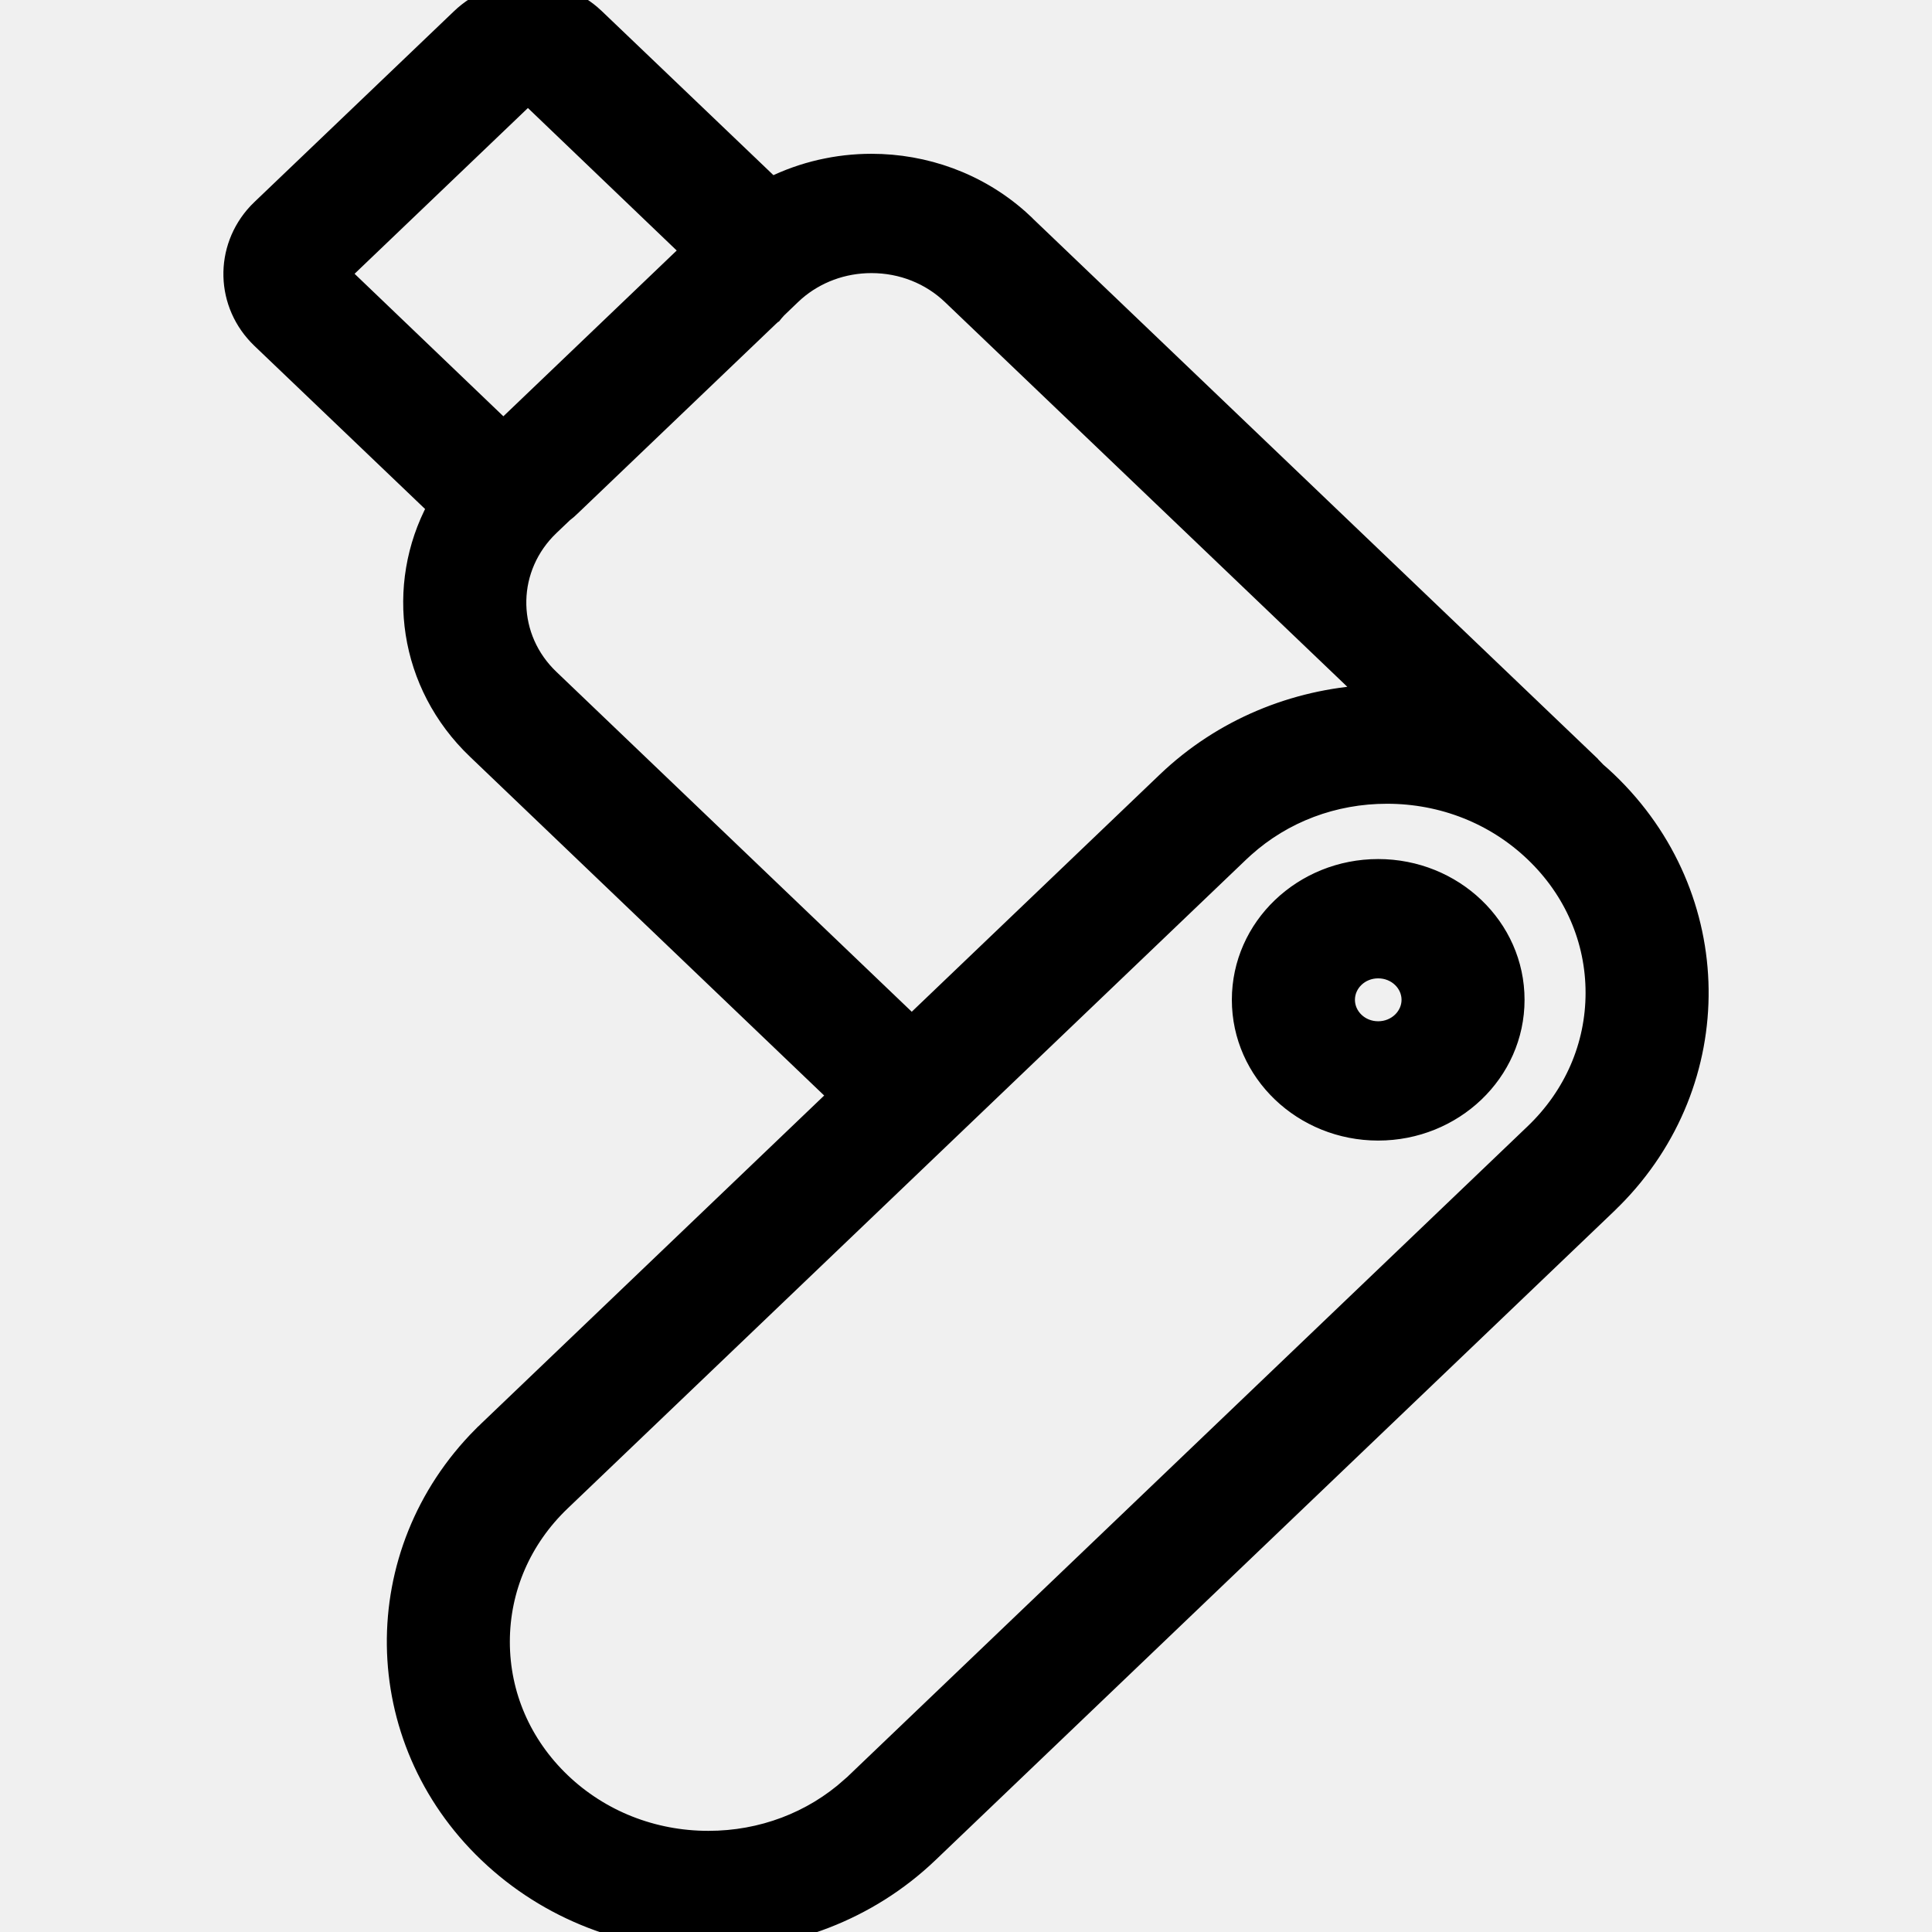
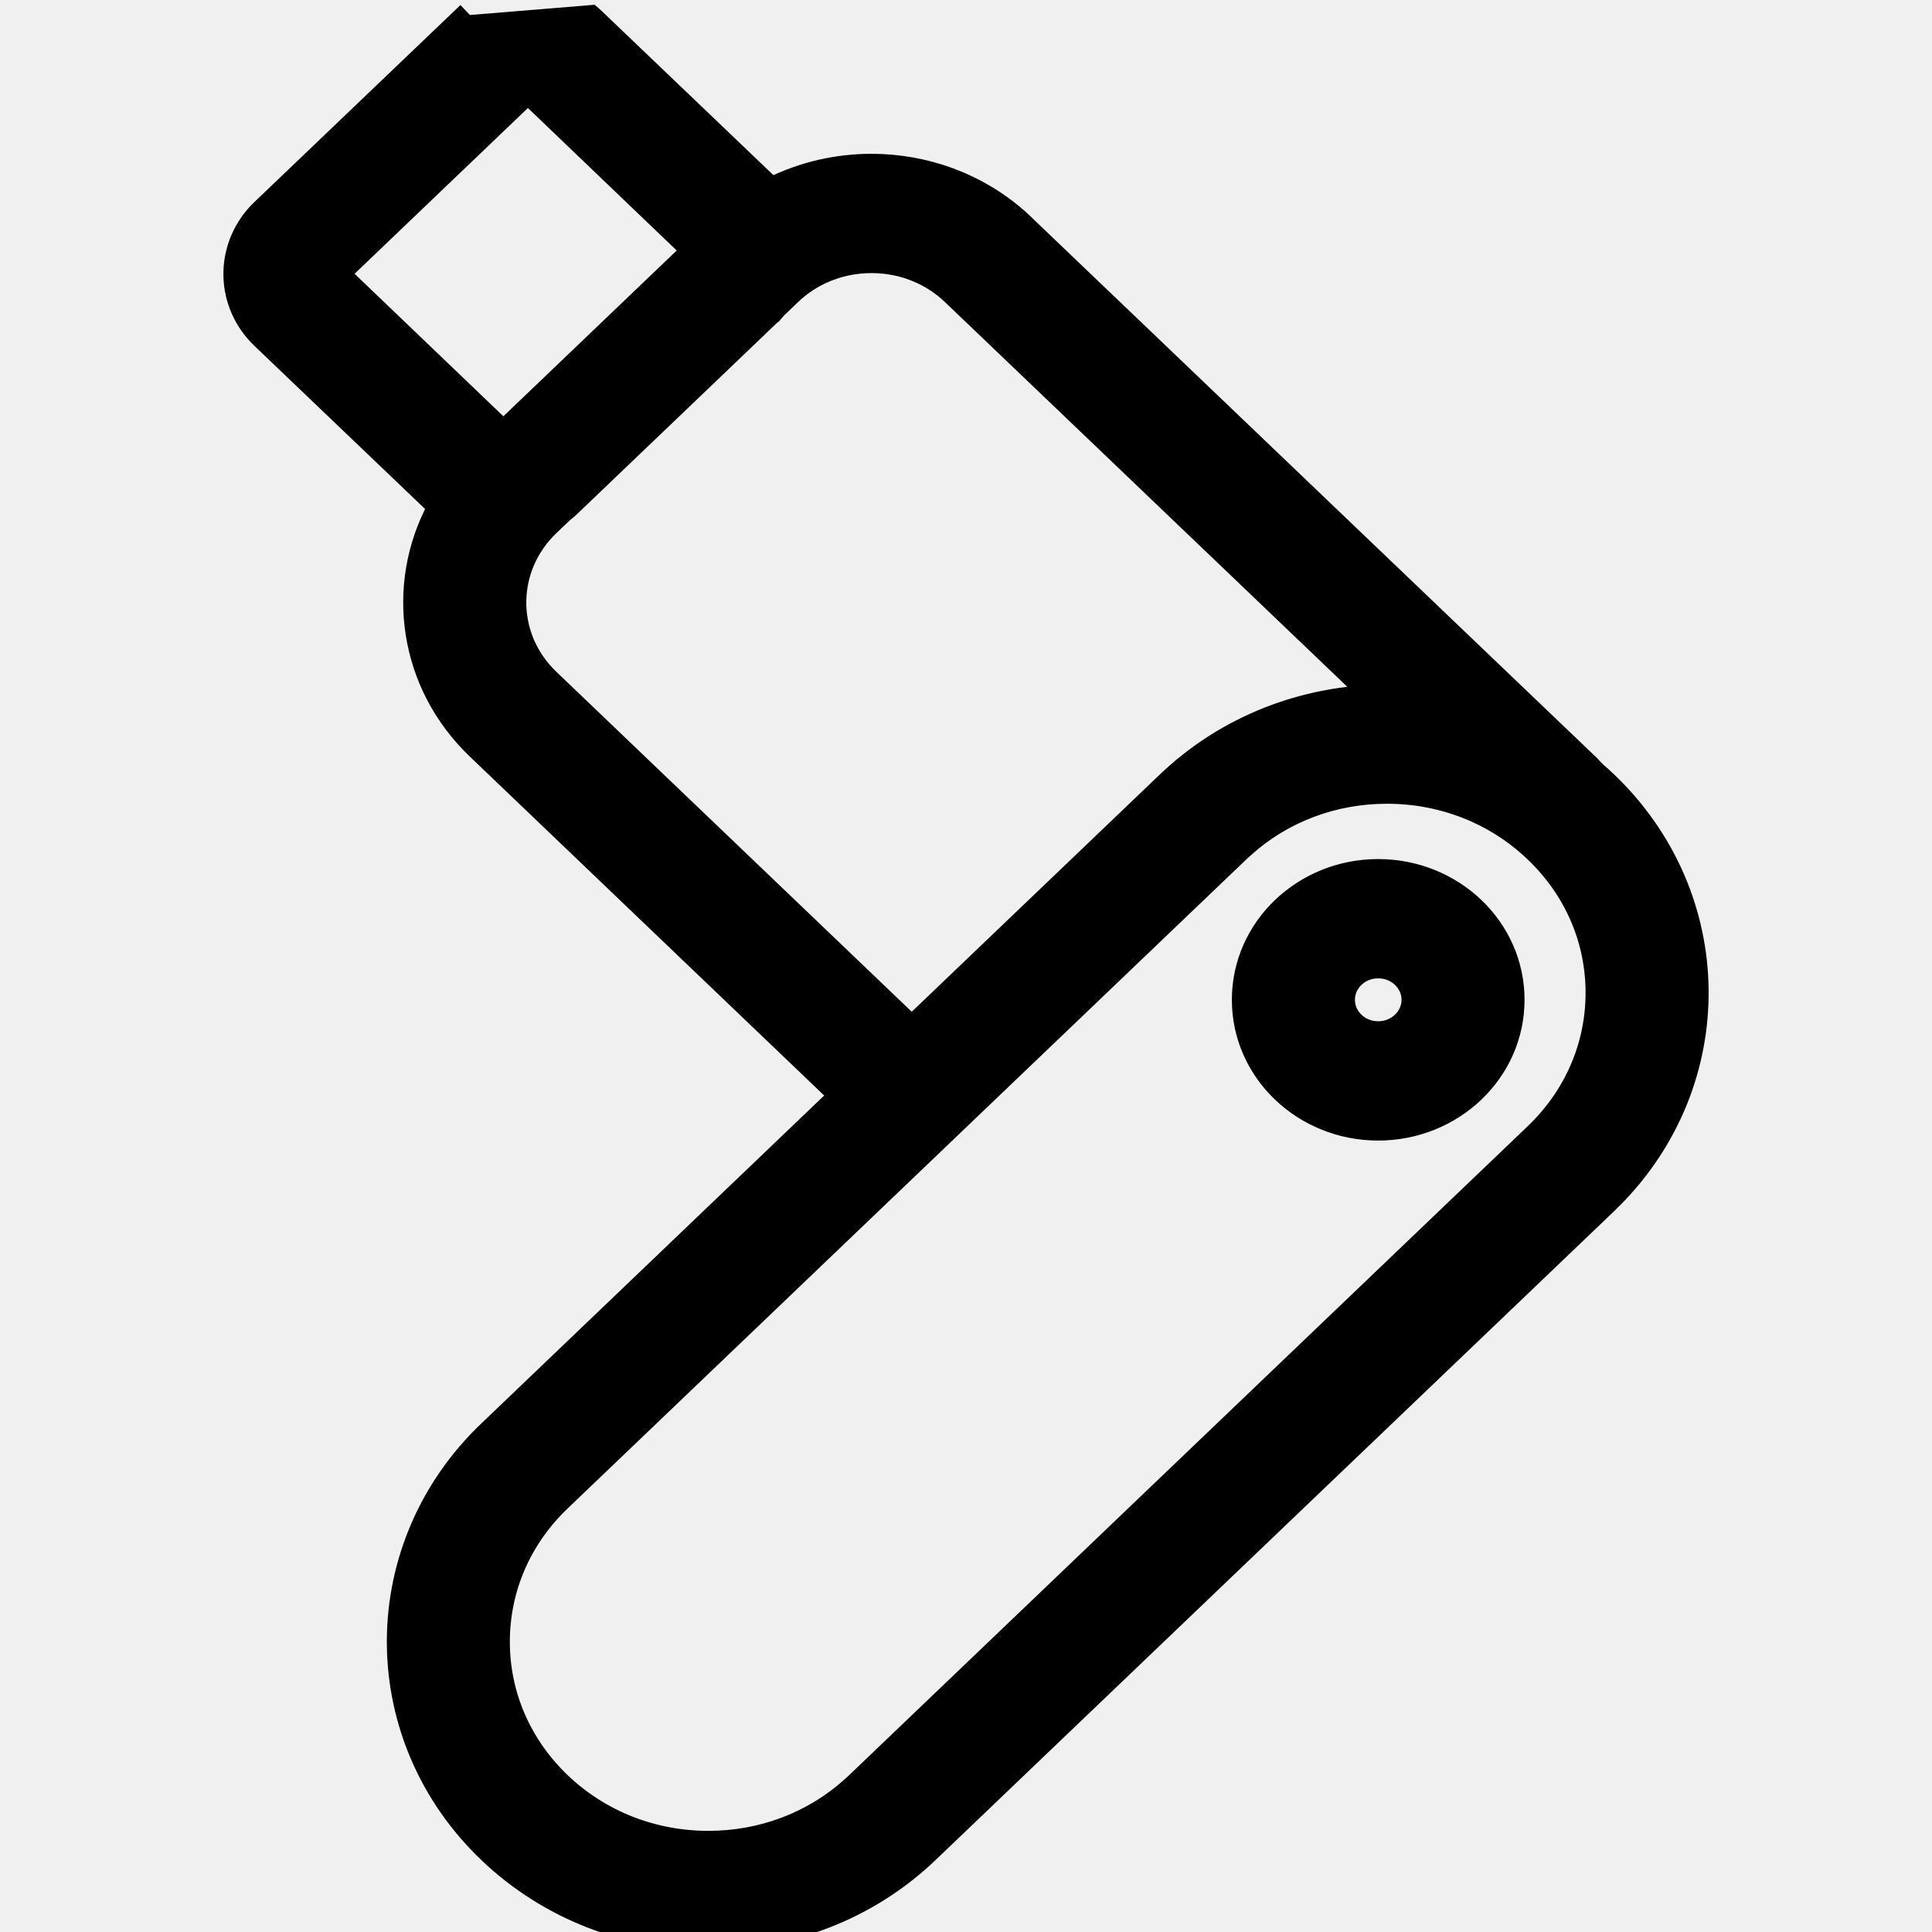
<svg xmlns="http://www.w3.org/2000/svg" width="24" height="24" viewBox="0 0 24 24" fill="none">
  <g clip-path="url(#clip0_2867_12400)">
-     <path d="M7.349 0.175L7.349 0.175L7.346 0.172C7.121 -0.018 6.839 -0.113 6.558 -0.113C6.254 -0.113 5.949 -0.002 5.716 0.222L3.239 2.59L3.239 2.59L3.237 2.592L3.196 2.633L3.196 2.633L3.194 2.635C2.771 3.087 2.786 3.783 3.239 4.216C3.239 4.216 3.239 4.216 3.239 4.216L5.415 6.296L5.415 6.296L5.416 6.298L5.419 6.3C4.896 7.276 5.062 8.503 5.915 9.318L10.401 13.609L6.057 17.764L6.056 17.765L5.989 17.831L5.988 17.831C4.538 19.288 4.562 21.596 6.057 23.025L6.057 23.025C6.815 23.75 7.808 24.113 8.8 24.113C9.792 24.113 10.786 23.75 11.544 23.025L19.974 14.964L19.975 14.963L20.041 14.897L20.043 14.896C21.492 13.439 21.469 11.132 19.974 9.702L19.973 9.701L19.906 9.639L19.906 9.639L19.904 9.637L19.84 9.581C19.793 9.531 19.744 9.482 19.693 9.433L19.615 9.515L19.693 9.433L12.736 2.781L12.736 2.781L12.735 2.779L12.668 2.717L12.668 2.717L12.667 2.716C12.148 2.254 11.487 2.023 10.826 2.023C10.4 2.023 9.974 2.119 9.586 2.311C9.583 2.308 9.58 2.305 9.577 2.302C9.577 2.302 9.577 2.302 9.577 2.302L7.401 0.222L7.401 0.222L7.399 0.22L7.349 0.175ZM19.055 10.595L19.055 10.595C19.542 11.06 19.809 11.677 19.809 12.333C19.809 12.989 19.542 13.606 19.055 14.072L10.627 22.132L10.626 22.134L10.564 22.191C10.564 22.191 10.563 22.191 10.563 22.191C10.084 22.62 9.462 22.856 8.8 22.856C8.11 22.856 7.462 22.599 6.975 22.134C6.488 21.668 6.221 21.051 6.221 20.395C6.221 19.738 6.488 19.121 6.975 18.656L15.403 10.596L15.404 10.595L15.467 10.537C15.946 10.107 16.568 9.872 17.23 9.872C17.92 9.872 18.568 10.129 19.055 10.595ZM16.994 8.622C16.082 8.675 15.184 9.035 14.486 9.702L11.326 12.724L6.834 8.427L6.788 8.381C6.29 7.859 6.305 7.048 6.833 6.542L7.005 6.378C7.038 6.353 7.07 6.326 7.1 6.296L7.1 6.296L9.576 3.928L9.576 3.928L9.579 3.926L9.62 3.884L9.621 3.884L9.625 3.879L9.661 3.839L9.833 3.674L9.885 3.626C10.143 3.403 10.474 3.28 10.826 3.28C11.202 3.28 11.554 3.42 11.818 3.673L11.818 3.673L16.994 8.622ZM6.558 1.186L8.569 3.112L6.253 5.327L4.242 3.401L6.558 1.186ZM17.12 10.784C16.183 10.784 15.415 11.512 15.415 12.42C15.415 13.328 16.183 14.056 17.12 14.056C18.058 14.056 18.826 13.328 18.826 12.42C18.826 11.512 18.058 10.784 17.12 10.784ZM17.12 12.041C17.347 12.041 17.523 12.215 17.523 12.42C17.523 12.624 17.347 12.799 17.12 12.799C16.894 12.799 16.719 12.625 16.719 12.42C16.719 12.215 16.894 12.041 17.12 12.041Z" fill="black" stroke="black" stroke-width="0.225" />
+     <path d="M7.349 0.175L7.349 0.175L5.793 0.303L5.716 0.222L5.716 0.222L3.239 2.59L3.239 2.59L3.237 2.592L3.196 2.633L3.196 2.633L3.194 2.635C2.771 3.087 2.786 3.783 3.239 4.216C3.239 4.216 3.239 4.216 3.239 4.216L5.415 6.296L5.415 6.296L5.416 6.298L5.419 6.3C4.896 7.276 5.062 8.503 5.915 9.318L10.401 13.609L6.057 17.764L6.056 17.765L5.989 17.831L5.988 17.831C4.538 19.288 4.562 21.596 6.057 23.025L6.057 23.025C6.815 23.75 7.808 24.113 8.8 24.113C9.792 24.113 10.786 23.75 11.544 23.025L19.974 14.964L19.975 14.963L20.041 14.897L20.043 14.896C21.492 13.439 21.469 11.132 19.974 9.702L19.973 9.701L19.906 9.639L19.906 9.639L19.904 9.637L19.84 9.581C19.793 9.531 19.744 9.482 19.693 9.433L19.615 9.515L19.693 9.433L12.736 2.781L12.736 2.781L12.735 2.779L12.668 2.717L12.668 2.717L12.667 2.716C12.148 2.254 11.487 2.023 10.826 2.023C10.4 2.023 9.974 2.119 9.586 2.311C9.583 2.308 9.58 2.305 9.577 2.302C9.577 2.302 9.577 2.302 9.577 2.302L7.401 0.222L7.401 0.222L7.399 0.22L7.349 0.175ZM19.055 10.595L19.055 10.595C19.542 11.06 19.809 11.677 19.809 12.333C19.809 12.989 19.542 13.606 19.055 14.072L10.627 22.132L10.626 22.134L10.564 22.191C10.564 22.191 10.563 22.191 10.563 22.191C10.084 22.62 9.462 22.856 8.8 22.856C8.11 22.856 7.462 22.599 6.975 22.134C6.488 21.668 6.221 21.051 6.221 20.395C6.221 19.738 6.488 19.121 6.975 18.656L15.403 10.596L15.404 10.595L15.466 10.537C15.466 10.537 15.467 10.537 15.467 10.537C15.946 10.107 16.568 9.872 17.23 9.872C17.92 9.872 18.568 10.129 19.055 10.595ZM16.994 8.622C16.082 8.675 15.184 9.035 14.486 9.702L11.326 12.724L6.834 8.427L6.788 8.381C6.29 7.859 6.305 7.048 6.833 6.542L7.005 6.378C7.038 6.353 7.07 6.326 7.1 6.296L7.1 6.296L9.576 3.928L9.576 3.928L9.579 3.926L9.62 3.884L9.621 3.884L9.625 3.879L9.661 3.839L9.833 3.674L9.885 3.626C10.143 3.403 10.474 3.28 10.826 3.28C11.202 3.28 11.554 3.42 11.818 3.673L11.818 3.673L16.994 8.622ZM17.12 10.784C16.183 10.784 15.415 11.512 15.415 12.42C15.415 13.328 16.183 14.056 17.12 14.056C18.058 14.056 18.826 13.328 18.826 12.42C18.826 11.512 18.058 10.784 17.12 10.784ZM17.12 12.041C17.347 12.041 17.523 12.215 17.523 12.42C17.523 12.624 17.347 12.799 17.12 12.799C16.894 12.799 16.719 12.625 16.719 12.42C16.719 12.215 16.894 12.041 17.12 12.041ZM6.558 1.186L8.569 3.112L6.253 5.327L4.242 3.401L6.558 1.186Z" fill="black" stroke="black" stroke-width="0.225" />
  </g>
  <defs>
    <clipPath id="clip0_2867_12400">
      <rect width="24" height="24" fill="white" />
    </clipPath>
  </defs>
</svg>
